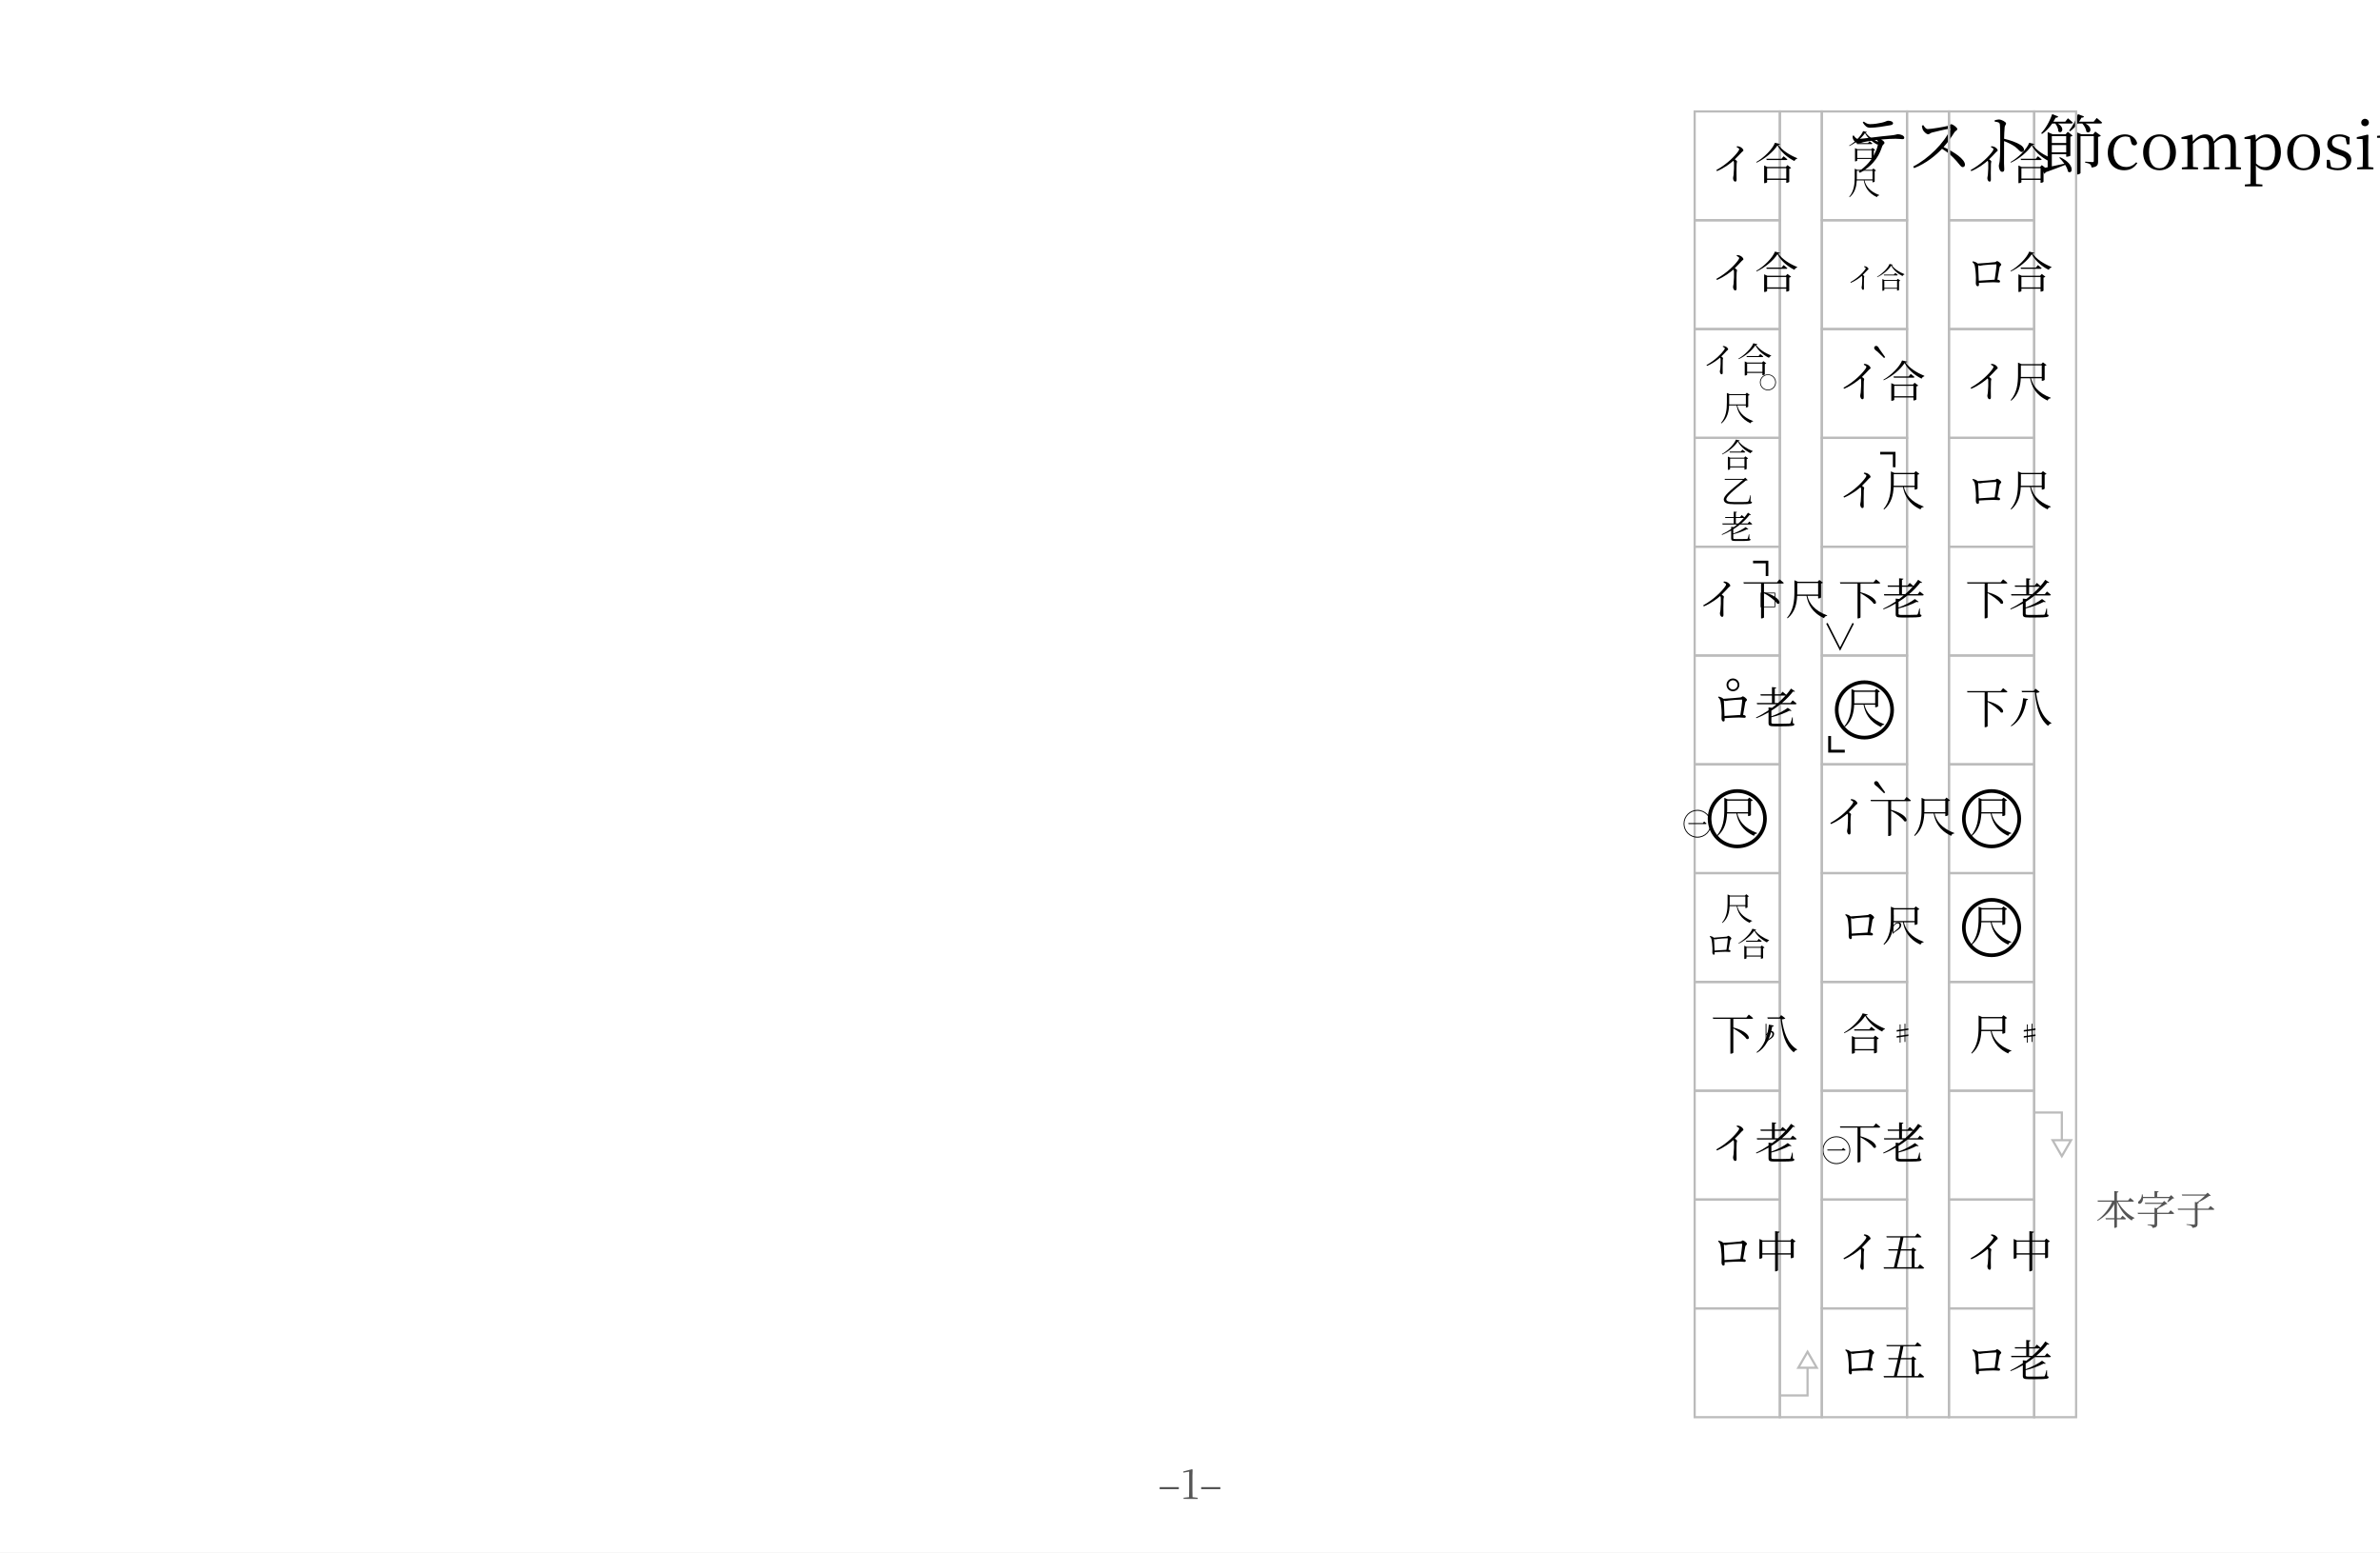
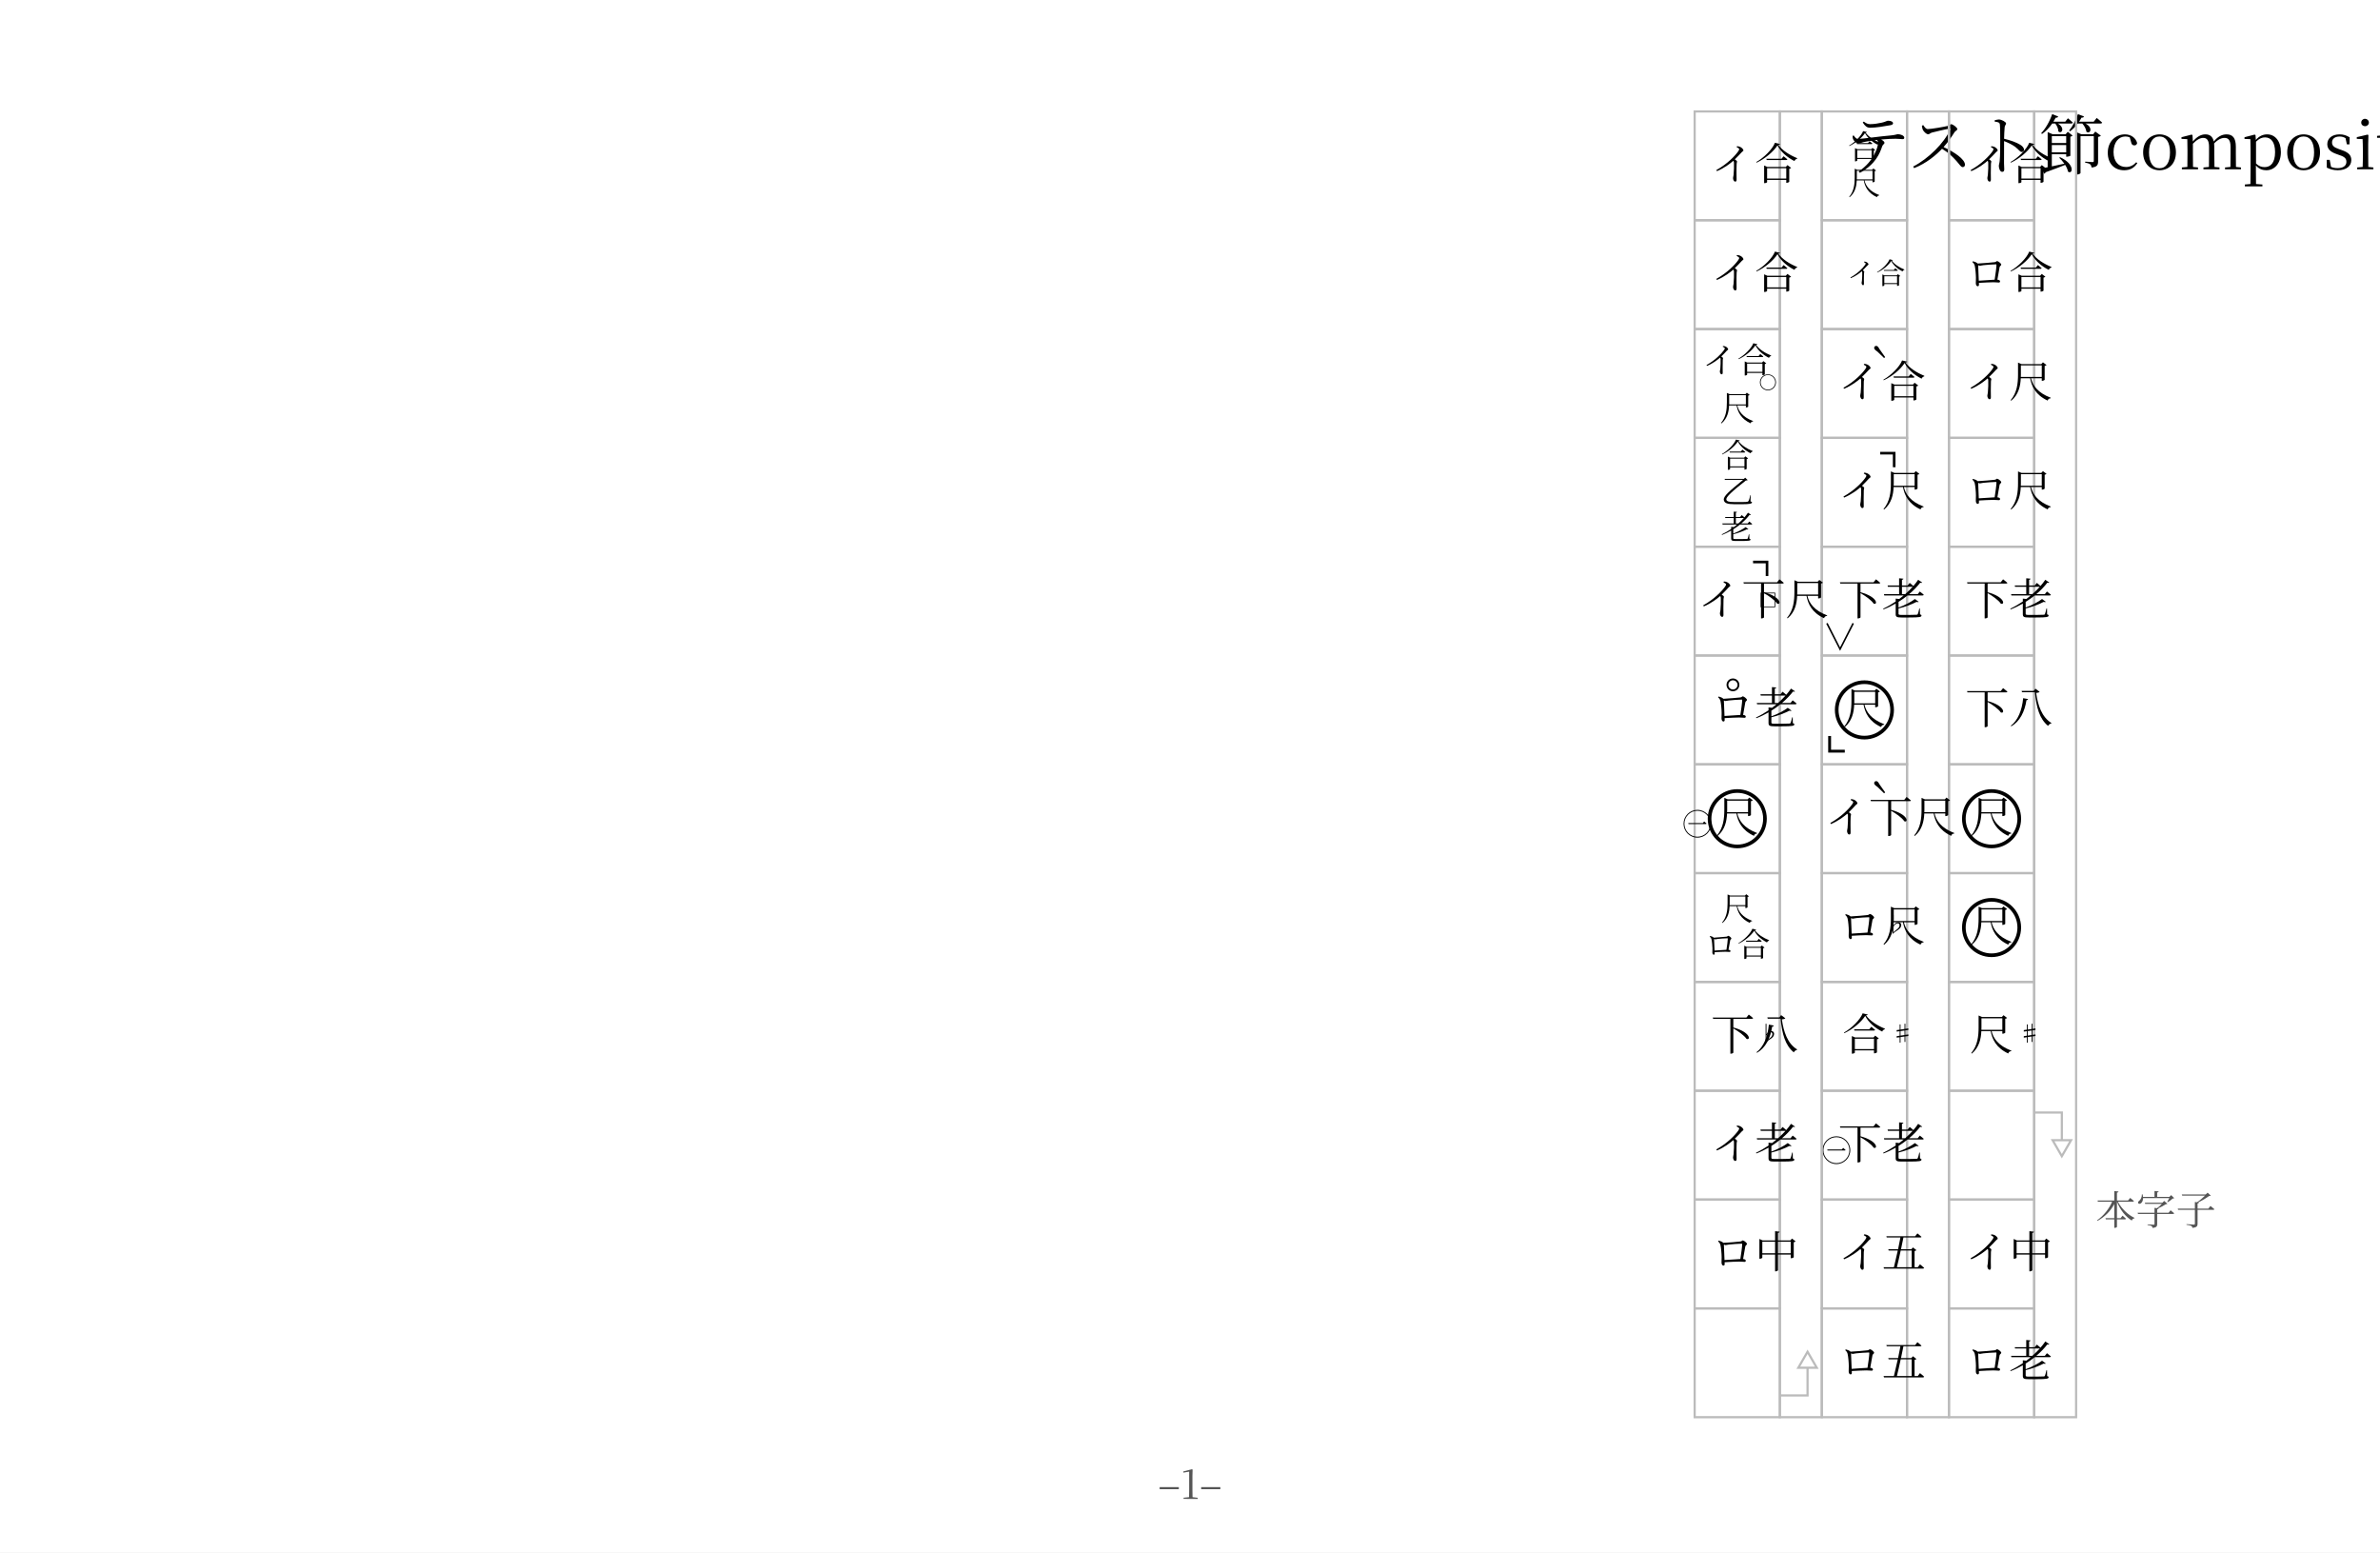
<svg xmlns="http://www.w3.org/2000/svg" width="23cm" height="15cm" viewBox="0 0 651.969 425.197">
  <rect width="100%" height="100%" fill="white" />
  <text x="590.569 590.569 590.569 590.569 590.569 590.569 590.569 590.569 590.569 590.569 590.569 590.569 590.569 590.569" y="46.361 68.361 90.361 112.361 156.361 178.361 200.361 222.361 244.361 266.361 288.361 310.361 332.361 354.361" text-anchor="middle" font-family="Hiragino Mincho ProN, YuMincho, 'MS PMincho', Noto Serif CJK JP, serif" font-size="18" fill="#000">テスト節composites</text>
  <text x="590.569 590.569 590.569" y="335.433 351.433 367.433" text-anchor="middle" font-family="Hiragino Mincho ProN, YuMincho, 'MS PMincho', Noto Serif CJK JP, serif" font-size="11" fill="#555">本字子</text>
  <rect x="533.891" y="30.521" width="23.339" height="29.803" fill="none" stroke="#bbbbbb" stroke-width="0.6" />
  <rect x="533.891" y="60.323" width="23.339" height="29.803" fill="none" stroke="#bbbbbb" stroke-width="0.6" />
  <rect x="533.891" y="90.126" width="23.339" height="29.803" fill="none" stroke="#bbbbbb" stroke-width="0.6" />
  <rect x="533.891" y="119.928" width="23.339" height="29.803" fill="none" stroke="#bbbbbb" stroke-width="0.6" />
  <rect x="533.891" y="149.731" width="23.339" height="29.803" fill="none" stroke="#bbbbbb" stroke-width="0.6" />
  <rect x="533.891" y="179.533" width="23.339" height="29.803" fill="none" stroke="#bbbbbb" stroke-width="0.6" />
  <rect x="533.891" y="209.336" width="23.339" height="29.803" fill="none" stroke="#bbbbbb" stroke-width="0.6" />
  <rect x="533.891" y="239.138" width="23.339" height="29.803" fill="none" stroke="#bbbbbb" stroke-width="0.6" />
  <rect x="533.891" y="268.941" width="23.339" height="29.803" fill="none" stroke="#bbbbbb" stroke-width="0.6" />
  <rect x="533.891" y="298.743" width="23.339" height="29.803" fill="none" stroke="#bbbbbb" stroke-width="0.6" />
  <rect x="533.891" y="328.546" width="23.339" height="29.803" fill="none" stroke="#bbbbbb" stroke-width="0.6" />
  <rect x="533.891" y="358.348" width="23.339" height="29.803" fill="none" stroke="#bbbbbb" stroke-width="0.6" />
  <rect x="557.23" y="30.521" width="11.49" height="357.63" fill="none" stroke="#bbbbbb" stroke-width="0.6" />
  <g class="repeat-arrow" fill="none" stroke="#bbbbbb" stroke-width="0.6">
    <path d="M 557.23 304.704 L 564.813 304.704 L 564.813 312.287" />
    <polygon points="562.285,312.287 567.341,312.287 564.813,316.666" />
  </g>
  <text x="538.36" y="49.238" font-family="Hiragino Mincho ProN, YuMincho, 'MS PMincho', Noto Serif CJK JP, serif" font-size="12" fill="black" textLength="14.4" lengthAdjust="spacingAndGlyphs">イ合</text>
  <text x="538.36" y="79.04" font-family="Hiragino Mincho ProN, YuMincho, 'MS PMincho', Noto Serif CJK JP, serif" font-size="12" fill="black" textLength="14.4" lengthAdjust="spacingAndGlyphs">ロ合</text>
  <text x="538.36" y="108.843" font-family="Hiragino Mincho ProN, YuMincho, 'MS PMincho', Noto Serif CJK JP, serif" font-size="12" fill="black" textLength="14.4" lengthAdjust="spacingAndGlyphs">イ尺</text>
  <text x="538.36" y="138.645" font-family="Hiragino Mincho ProN, YuMincho, 'MS PMincho', Noto Serif CJK JP, serif" font-size="12" fill="black" textLength="14.4" lengthAdjust="spacingAndGlyphs">ロ尺</text>
  <text x="538.36" y="168.448" font-family="Hiragino Mincho ProN, YuMincho, 'MS PMincho', Noto Serif CJK JP, serif" font-size="12" fill="black" textLength="14.4" lengthAdjust="spacingAndGlyphs">下老</text>
  <text x="538.36" y="198.25" font-family="Hiragino Mincho ProN, YuMincho, 'MS PMincho', Noto Serif CJK JP, serif" font-size="12" fill="black" textLength="14.4" lengthAdjust="spacingAndGlyphs">下八</text>
  <circle cx="545.56" cy="224.237" r="7.59" fill="none" stroke="black" stroke-width="1" />
  <text x="545.56" y="228.053" text-anchor="middle" font-family="Hiragino Mincho ProN, YuMincho, 'MS PMincho', Noto Serif CJK JP, serif" font-size="12" fill="black">尺</text>
  <circle cx="545.56" cy="254.039" r="7.59" fill="none" stroke="black" stroke-width="1" />
  <text x="545.56" y="257.855" text-anchor="middle" font-family="Hiragino Mincho ProN, YuMincho, 'MS PMincho', Noto Serif CJK JP, serif" font-size="12" fill="black">尺</text>
  <text x="545.56" y="287.658" text-anchor="middle" font-family="Hiragino Mincho ProN, YuMincho, 'MS PMincho', Noto Serif CJK JP, serif" font-size="12" fill="black">尺</text>
  <text x="556" y="285.258" text-anchor="middle" font-family="Hiragino Mincho ProN, YuMincho, 'MS PMincho', Noto Serif CJK JP, serif" font-size="6" fill="black">♯</text>
  <text x="538.36" y="347.263" font-family="Hiragino Mincho ProN, YuMincho, 'MS PMincho', Noto Serif CJK JP, serif" font-size="12" fill="black" textLength="14.4" lengthAdjust="spacingAndGlyphs">イ中</text>
  <text x="538.36" y="377.066" font-family="Hiragino Mincho ProN, YuMincho, 'MS PMincho', Noto Serif CJK JP, serif" font-size="12" fill="black" textLength="14.4" lengthAdjust="spacingAndGlyphs">ロ老</text>
  <rect x="499.061" y="30.521" width="23.339" height="29.803" fill="none" stroke="#bbbbbb" stroke-width="0.6" />
  <rect x="499.061" y="60.323" width="23.339" height="29.803" fill="none" stroke="#bbbbbb" stroke-width="0.6" />
  <rect x="499.061" y="90.126" width="23.339" height="29.803" fill="none" stroke="#bbbbbb" stroke-width="0.6" />
  <rect x="499.061" y="119.928" width="23.339" height="29.803" fill="none" stroke="#bbbbbb" stroke-width="0.6" />
  <rect x="499.061" y="149.731" width="23.339" height="29.803" fill="none" stroke="#bbbbbb" stroke-width="0.6" />
  <rect x="499.061" y="179.533" width="23.339" height="29.803" fill="none" stroke="#bbbbbb" stroke-width="0.6" />
  <rect x="499.061" y="209.336" width="23.339" height="29.803" fill="none" stroke="#bbbbbb" stroke-width="0.6" />
  <rect x="499.061" y="239.138" width="23.339" height="29.803" fill="none" stroke="#bbbbbb" stroke-width="0.6" />
  <rect x="499.061" y="268.941" width="23.339" height="29.803" fill="none" stroke="#bbbbbb" stroke-width="0.6" />
  <rect x="499.061" y="298.743" width="23.339" height="29.803" fill="none" stroke="#bbbbbb" stroke-width="0.6" />
  <rect x="499.061" y="328.546" width="23.339" height="29.803" fill="none" stroke="#bbbbbb" stroke-width="0.6" />
  <rect x="499.061" y="358.348" width="23.339" height="29.803" fill="none" stroke="#bbbbbb" stroke-width="0.6" />
  <rect x="522.4" y="30.521" width="11.49" height="357.63" fill="none" stroke="#bbbbbb" stroke-width="0.6" />
  <text x="510.731" y="43.502" text-anchor="middle" font-family="Hiragino Mincho ProN, YuMincho, 'MS PMincho', Noto Serif CJK JP, serif" font-size="9" fill="black">合</text>
  <text x="510.731" y="53.342" text-anchor="middle" font-family="Hiragino Mincho ProN, YuMincho, 'MS PMincho', Noto Serif CJK JP, serif" font-size="9" fill="black">尺</text>
-   <text x="505.931" y="79.04" font-family="Hiragino Mincho ProN, YuMincho, 'MS PMincho', Noto Serif CJK JP, serif" font-size="8" fill="black" textLength="9.6" lengthAdjust="spacingAndGlyphs">イ合</text>
+   <text x="505.931" y="77.768" font-family="Hiragino Mincho ProN, YuMincho, 'MS PMincho', Noto Serif CJK JP, serif" font-size="8" fill="black" textLength="9.6" lengthAdjust="spacingAndGlyphs">イ合</text>
  <text x="503.531" y="108.843" font-family="Hiragino Mincho ProN, YuMincho, 'MS PMincho', Noto Serif CJK JP, serif" font-size="12" fill="black" textLength="14.4" lengthAdjust="spacingAndGlyphs">イ合</text>
  <text x="514.9" y="107.763" text-anchor="middle" font-family="Hiragino Mincho ProN, YuMincho, 'MS PMincho', Noto Serif CJK JP, serif" font-size="15" fill="black">｀</text>
  <text x="503.531" y="138.645" font-family="Hiragino Mincho ProN, YuMincho, 'MS PMincho', Noto Serif CJK JP, serif" font-size="12" fill="black" textLength="14.4" lengthAdjust="spacingAndGlyphs">イ尺</text>
  <text x="516.4" y="133.365" text-anchor="middle" font-family="Hiragino Mincho ProN, YuMincho, 'MS PMincho', Noto Serif CJK JP, serif" font-size="12" fill="black">⌝</text>
  <text x="503.531" y="168.448" font-family="Hiragino Mincho ProN, YuMincho, 'MS PMincho', Noto Serif CJK JP, serif" font-size="12" fill="black" textLength="14.4" lengthAdjust="spacingAndGlyphs">下老</text>
  <text x="504.061" y="178.093" text-anchor="middle" font-family="Hiragino Mincho ProN, YuMincho, 'MS PMincho', Noto Serif CJK JP, serif" font-size="10" fill="black">∨</text>
  <circle cx="510.731" cy="194.434" r="7.59" fill="none" stroke="black" stroke-width="1" />
  <text x="510.731" y="198.25" text-anchor="middle" font-family="Hiragino Mincho ProN, YuMincho, 'MS PMincho', Noto Serif CJK JP, serif" font-size="12" fill="black">尺</text>
  <text x="503.891" y="203.53" text-anchor="middle" font-family="Hiragino Mincho ProN, YuMincho, 'MS PMincho', Noto Serif CJK JP, serif" font-size="13" fill="black">⌞</text>
  <text x="499.931" y="228.053" font-family="Hiragino Mincho ProN, YuMincho, 'MS PMincho', Noto Serif CJK JP, serif" font-size="12" fill="black" textLength="21.6" lengthAdjust="spacingAndGlyphs">イ下尺</text>
  <text x="514.9" y="226.973" text-anchor="middle" font-family="Hiragino Mincho ProN, YuMincho, 'MS PMincho', Noto Serif CJK JP, serif" font-size="15" fill="black">｀</text>
  <text x="503.531" y="257.855" font-family="Hiragino Mincho ProN, YuMincho, 'MS PMincho', Noto Serif CJK JP, serif" font-size="12" fill="black" textLength="14.4" lengthAdjust="spacingAndGlyphs">ロ尺</text>
  <text x="519.4" y="255.455" text-anchor="middle" font-family="Hiragino Mincho ProN, YuMincho, 'MS PMincho', Noto Serif CJK JP, serif" font-size="6" fill="black">♭</text>
  <text x="510.731" y="287.658" text-anchor="middle" font-family="Hiragino Mincho ProN, YuMincho, 'MS PMincho', Noto Serif CJK JP, serif" font-size="12" fill="black">合</text>
  <text x="521.171" y="285.258" text-anchor="middle" font-family="Hiragino Mincho ProN, YuMincho, 'MS PMincho', Noto Serif CJK JP, serif" font-size="6" fill="black">♯</text>
  <text x="503.531" y="317.461" font-family="Hiragino Mincho ProN, YuMincho, 'MS PMincho', Noto Serif CJK JP, serif" font-size="12" fill="black" textLength="14.4" lengthAdjust="spacingAndGlyphs">下老</text>
  <text x="503.061" y="318.061" text-anchor="middle" font-family="Hiragino Mincho ProN, YuMincho, 'MS PMincho', Noto Serif CJK JP, serif" font-size="8" fill="black">㊀</text>
  <text x="503.531" y="347.263" font-family="Hiragino Mincho ProN, YuMincho, 'MS PMincho', Noto Serif CJK JP, serif" font-size="12" fill="black" textLength="14.4" lengthAdjust="spacingAndGlyphs">イ五</text>
  <text x="503.531" y="377.066" font-family="Hiragino Mincho ProN, YuMincho, 'MS PMincho', Noto Serif CJK JP, serif" font-size="12" fill="black" textLength="14.4" lengthAdjust="spacingAndGlyphs">ロ五</text>
  <rect x="464.232" y="30.521" width="23.339" height="29.803" fill="none" stroke="#bbbbbb" stroke-width="0.6" />
  <rect x="464.232" y="60.323" width="23.339" height="29.803" fill="none" stroke="#bbbbbb" stroke-width="0.6" />
  <rect x="464.232" y="90.126" width="23.339" height="29.803" fill="none" stroke="#bbbbbb" stroke-width="0.6" />
  <rect x="464.232" y="119.928" width="23.339" height="29.803" fill="none" stroke="#bbbbbb" stroke-width="0.6" />
  <rect x="464.232" y="149.731" width="23.339" height="29.803" fill="none" stroke="#bbbbbb" stroke-width="0.6" />
  <rect x="464.232" y="179.533" width="23.339" height="29.803" fill="none" stroke="#bbbbbb" stroke-width="0.6" />
  <rect x="464.232" y="209.336" width="23.339" height="29.803" fill="none" stroke="#bbbbbb" stroke-width="0.6" />
  <rect x="464.232" y="239.138" width="23.339" height="29.803" fill="none" stroke="#bbbbbb" stroke-width="0.6" />
  <rect x="464.232" y="268.941" width="23.339" height="29.803" fill="none" stroke="#bbbbbb" stroke-width="0.6" />
  <rect x="464.232" y="298.743" width="23.339" height="29.803" fill="none" stroke="#bbbbbb" stroke-width="0.6" />
  <rect x="464.232" y="328.546" width="23.339" height="29.803" fill="none" stroke="#bbbbbb" stroke-width="0.6" />
  <rect x="464.232" y="358.348" width="23.339" height="29.803" fill="none" stroke="#bbbbbb" stroke-width="0.6" />
  <rect x="487.571" y="30.521" width="11.49" height="357.63" fill="none" stroke="#bbbbbb" stroke-width="0.6" />
  <g class="repeat-arrow" fill="none" stroke="#bbbbbb" stroke-width="0.6">
    <path d="M 487.571 382.19 L 495.154 382.19 L 495.154 374.607" />
    <polygon points="492.627,374.607 497.682,374.607 495.154,370.228" />
  </g>
  <text x="468.701" y="49.238" font-family="Hiragino Mincho ProN, YuMincho, 'MS PMincho', Noto Serif CJK JP, serif" font-size="12" fill="black" textLength="14.4" lengthAdjust="spacingAndGlyphs">イ合</text>
  <text x="468.701" y="79.04" font-family="Hiragino Mincho ProN, YuMincho, 'MS PMincho', Noto Serif CJK JP, serif" font-size="12" fill="black" textLength="14.4" lengthAdjust="spacingAndGlyphs">イ合</text>
  <text x="475.901" y="102.108" text-anchor="middle" font-family="Hiragino Mincho ProN, YuMincho, 'MS PMincho', Noto Serif CJK JP, serif" font-size="9.6" fill="black" textLength="11.52" lengthAdjust="spacingAndGlyphs">イ合</text>
  <text x="475.901" y="115.242" text-anchor="middle" font-family="Hiragino Mincho ProN, YuMincho, 'MS PMincho', Noto Serif CJK JP, serif" font-size="9.6" fill="black">尺</text>
  <text x="475.901" y="127.989" text-anchor="middle" font-family="Hiragino Mincho ProN, YuMincho, 'MS PMincho', Noto Serif CJK JP, serif" font-size="9" fill="black">合</text>
  <text x="475.901" y="137.829" text-anchor="middle" font-family="Hiragino Mincho ProN, YuMincho, 'MS PMincho', Noto Serif CJK JP, serif" font-size="9" fill="black">乙</text>
  <text x="475.901" y="147.669" text-anchor="middle" font-family="Hiragino Mincho ProN, YuMincho, 'MS PMincho', Noto Serif CJK JP, serif" font-size="9" fill="black">老</text>
  <text x="465.101" y="168.448" font-family="Hiragino Mincho ProN, YuMincho, 'MS PMincho', Noto Serif CJK JP, serif" font-size="12" fill="black" textLength="21.6" lengthAdjust="spacingAndGlyphs">イ下尺</text>
  <text x="481.571" y="163.168" text-anchor="middle" font-family="Hiragino Mincho ProN, YuMincho, 'MS PMincho', Noto Serif CJK JP, serif" font-size="12" fill="black">⌝</text>
  <text x="468.701" y="198.25" font-family="Hiragino Mincho ProN, YuMincho, 'MS PMincho', Noto Serif CJK JP, serif" font-size="12" fill="black" textLength="14.4" lengthAdjust="spacingAndGlyphs">ロ老</text>
  <text x="480.071" y="198.49" text-anchor="middle" font-family="Hiragino Mincho ProN, YuMincho, 'MS PMincho', Noto Serif CJK JP, serif" font-size="15" fill="black">゜</text>
  <circle cx="475.901" cy="224.237" r="7.59" fill="none" stroke="black" stroke-width="1" />
  <text x="475.901" y="228.053" text-anchor="middle" font-family="Hiragino Mincho ProN, YuMincho, 'MS PMincho', Noto Serif CJK JP, serif" font-size="12" fill="black">尺</text>
  <text x="464.981" y="228.653" text-anchor="middle" font-family="Hiragino Mincho ProN, YuMincho, 'MS PMincho', Noto Serif CJK JP, serif" font-size="8" fill="black">㊀</text>
  <text x="475.901" y="252.119" text-anchor="middle" font-family="Hiragino Mincho ProN, YuMincho, 'MS PMincho', Noto Serif CJK JP, serif" font-size="9" fill="black">尺</text>
  <text x="475.901" y="261.959" text-anchor="middle" font-family="Hiragino Mincho ProN, YuMincho, 'MS PMincho', Noto Serif CJK JP, serif" font-size="9" fill="black" textLength="10.8" lengthAdjust="spacingAndGlyphs">ロ合</text>
  <text x="468.701" y="287.658" font-family="Hiragino Mincho ProN, YuMincho, 'MS PMincho', Noto Serif CJK JP, serif" font-size="12" fill="black" textLength="14.4" lengthAdjust="spacingAndGlyphs">下八</text>
  <text x="484.571" y="285.258" text-anchor="middle" font-family="Hiragino Mincho ProN, YuMincho, 'MS PMincho', Noto Serif CJK JP, serif" font-size="6" fill="black">♭</text>
  <text x="468.701" y="317.461" font-family="Hiragino Mincho ProN, YuMincho, 'MS PMincho', Noto Serif CJK JP, serif" font-size="12" fill="black" textLength="14.4" lengthAdjust="spacingAndGlyphs">イ老</text>
  <text x="468.701" y="347.263" font-family="Hiragino Mincho ProN, YuMincho, 'MS PMincho', Noto Serif CJK JP, serif" font-size="12" fill="black" textLength="14.4" lengthAdjust="spacingAndGlyphs">ロ中</text>
  <text x="484.303" y="106.617" text-anchor="middle" font-family="Hiragino Mincho ProN, YuMincho, 'MS PMincho', Noto Serif CJK JP, serif" font-size="5" fill="black">○</text>
  <text x="484.303" y="166.222" text-anchor="middle" font-family="Hiragino Mincho ProN, YuMincho, 'MS PMincho', Noto Serif CJK JP, serif" font-size="5" fill="black">□</text>
  <text x="325.985" y="410.52" text-anchor="middle" font-family="Hiragino Mincho ProN, YuMincho, 'MS PMincho', Noto Serif CJK JP, serif" font-size="11" fill="#555">–1–</text>
</svg>
